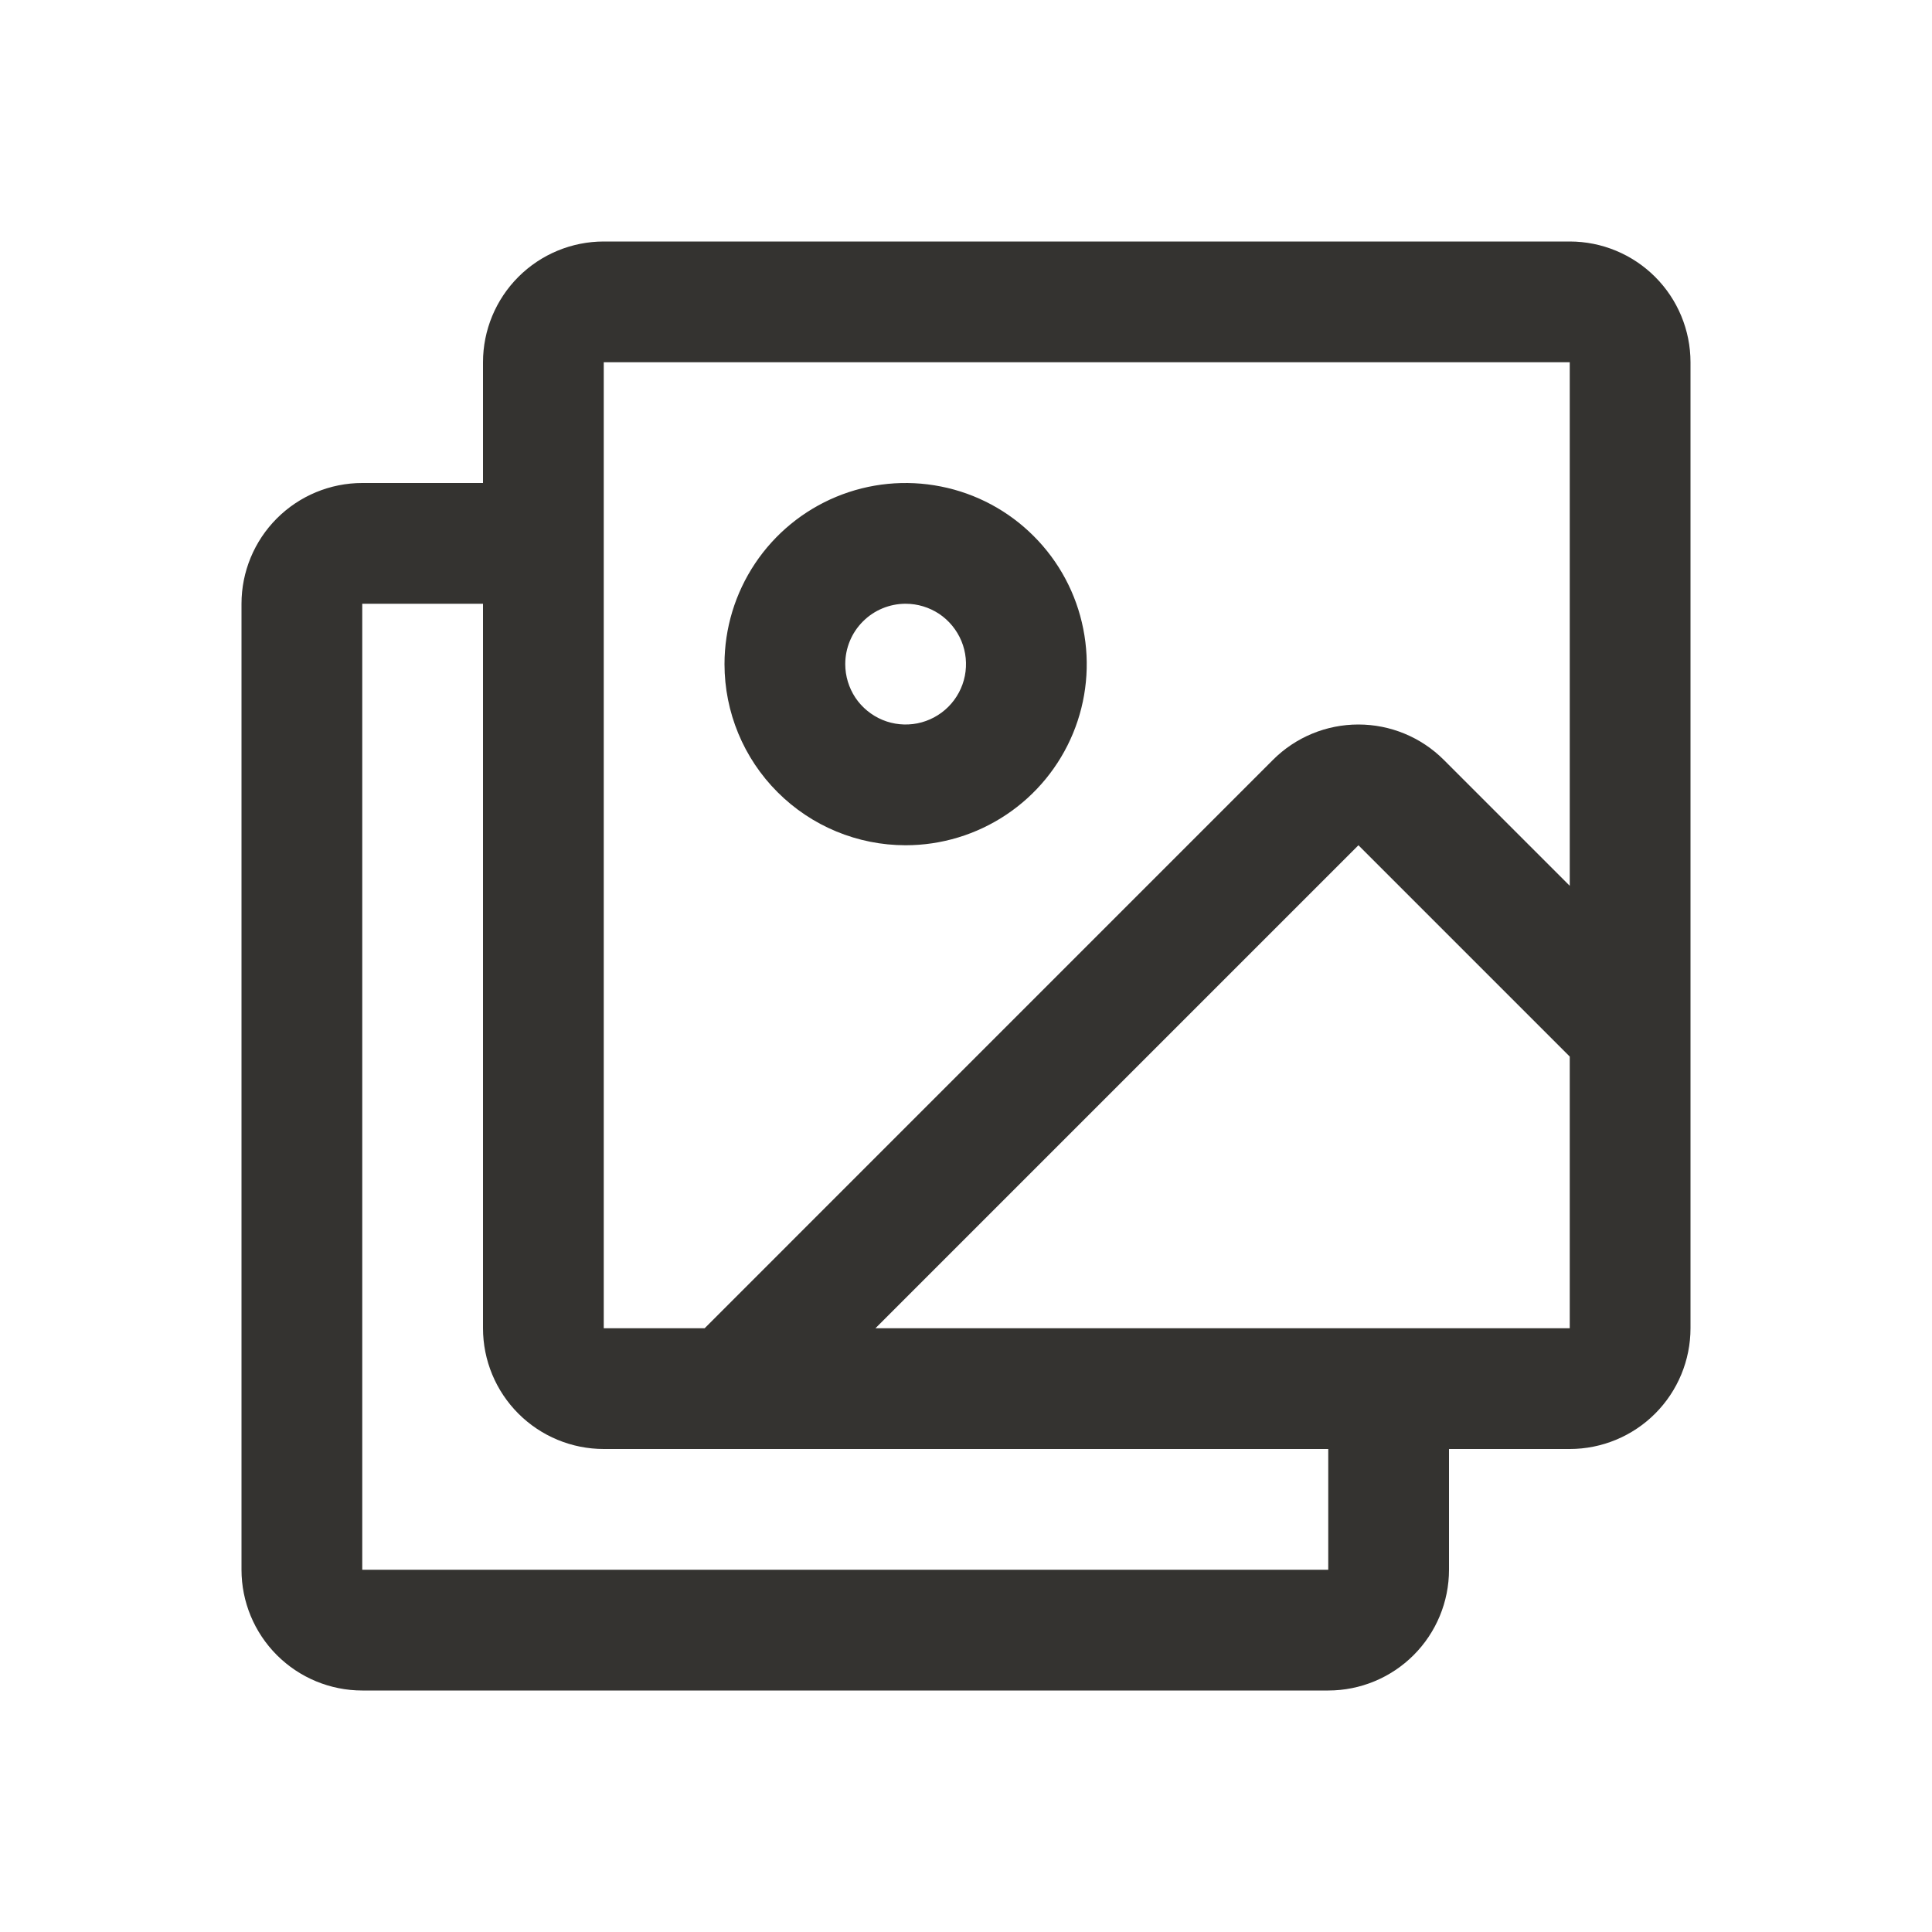
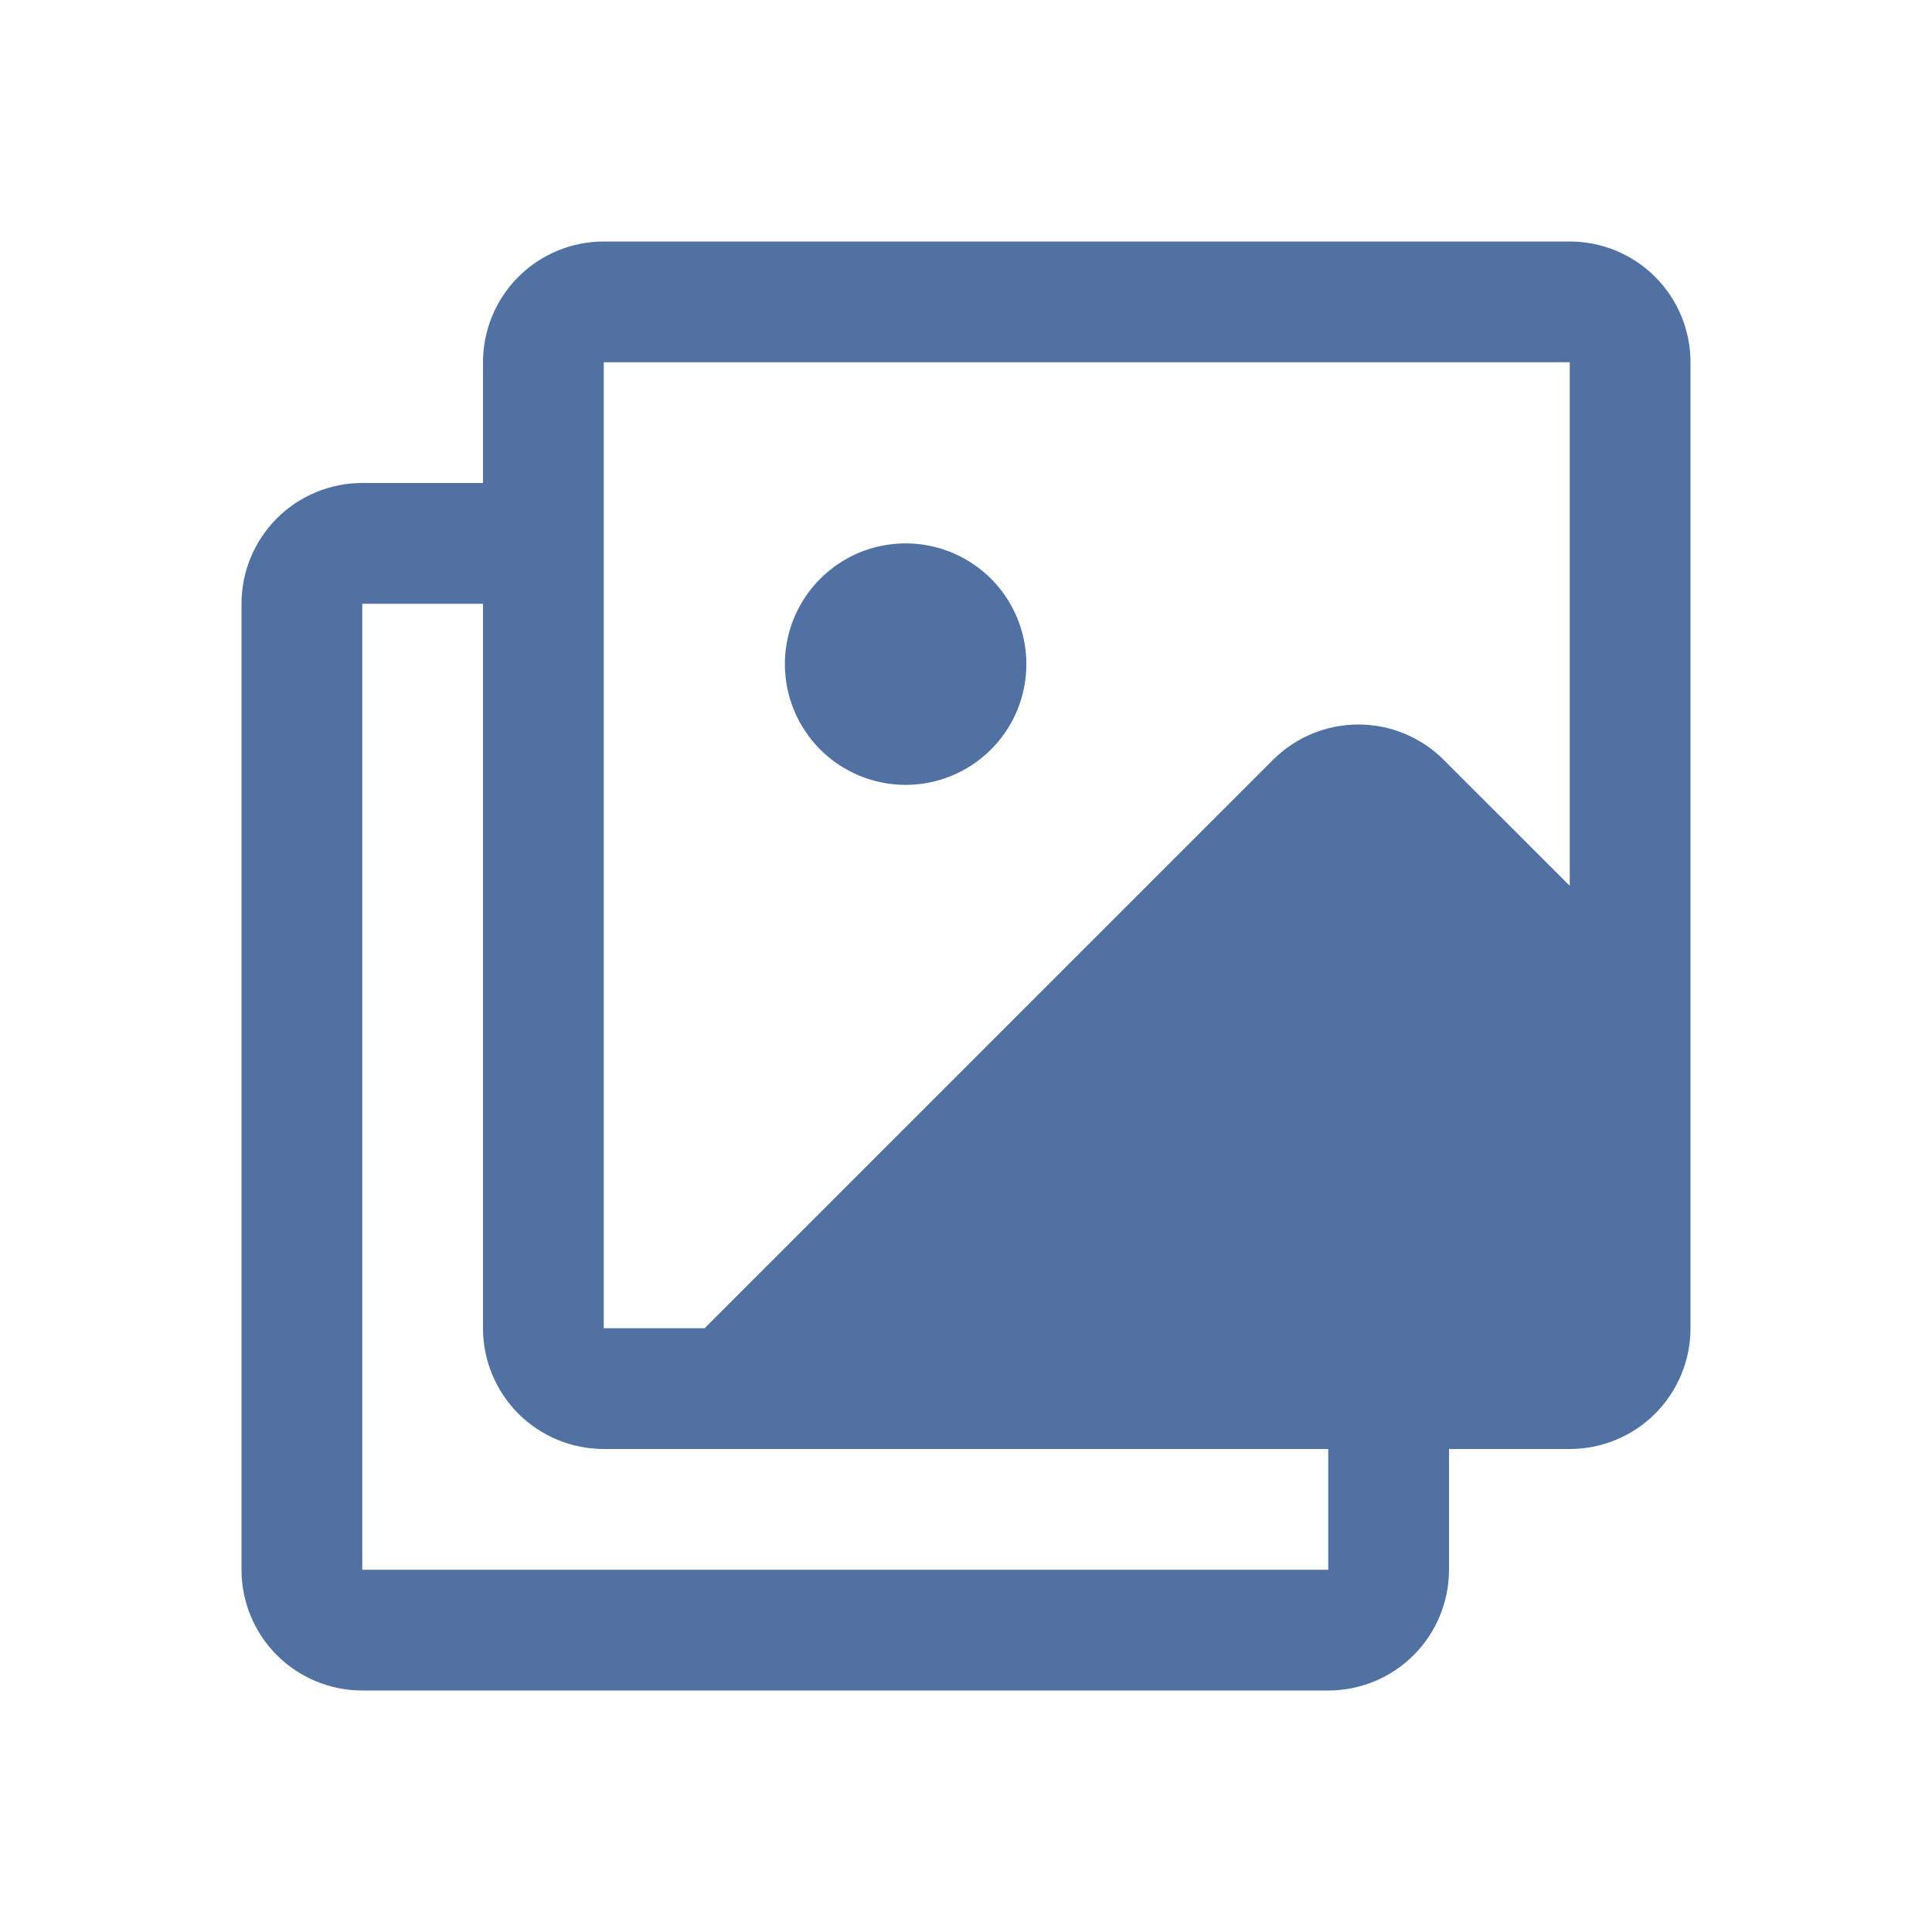
- <svg xmlns="http://www.w3.org/2000/svg" width="32" height="32" viewBox="0 0 32 32" fill="none">
-   <path d="M26 4H10C9.47 4 8.961 4.211 8.586 4.586C8.211 4.961 8 5.47 8 6V8H6C5.47 8 4.961 8.211 4.586 8.586C4.211 8.961 4 9.47 4 10V26C4 26.53 4.211 27.039 4.586 27.414C4.961 27.789 5.47 28 6 28H22C22.53 28 23.039 27.789 23.414 27.414C23.789 27.039 24 26.53 24 26V24H26C26.53 24 27.039 23.789 27.414 23.414C27.789 23.039 28 22.53 28 22V6C28 5.47 27.789 4.961 27.414 4.586C27.039 4.211 26.53 4 26 4ZM10 6H26V14.672L23.913 12.585C23.538 12.21 23.029 12 22.499 12C21.968 12 21.46 12.21 21.085 12.585L11.671 22H10V6ZM22 26H6V10H8V22C8 22.53 8.211 23.039 8.586 23.414C8.961 23.789 9.47 24 10 24H22V26ZM26 22H14.5L22.5 14L26 17.5V22ZM15 14C15.593 14 16.173 13.824 16.667 13.494C17.16 13.165 17.545 12.696 17.772 12.148C17.999 11.6 18.058 10.997 17.942 10.415C17.827 9.833 17.541 9.298 17.121 8.879C16.702 8.459 16.167 8.173 15.585 8.058C15.003 7.942 14.4 8.001 13.852 8.228C13.304 8.455 12.835 8.84 12.506 9.333C12.176 9.827 12 10.407 12 11C12 11.796 12.316 12.559 12.879 13.121C13.441 13.684 14.204 14 15 14ZM15 10C15.198 10 15.391 10.059 15.556 10.168C15.72 10.278 15.848 10.435 15.924 10.617C16 10.8 16.019 11.001 15.981 11.195C15.942 11.389 15.847 11.567 15.707 11.707C15.567 11.847 15.389 11.942 15.195 11.981C15.001 12.019 14.8 12 14.617 11.924C14.435 11.848 14.278 11.72 14.168 11.556C14.059 11.391 14 11.198 14 11C14 10.735 14.105 10.48 14.293 10.293C14.48 10.105 14.735 10 15 10Z" fill="#343330" />
+ <svg xmlns="http://www.w3.org/2000/svg" width="24" height="24" viewBox="0 0 24 24" fill="none">
+   <path d="M19.5 3H7.5C7.102 3 6.721 3.158 6.439 3.439C6.158 3.721 6 4.102 6 4.5V6H4.5C4.102 6 3.721 6.158 3.439 6.439C3.158 6.721 3 7.102 3 7.5V19.5C3 19.898 3.158 20.279 3.439 20.561C3.721 20.842 4.102 21 4.5 21H16.5C16.898 21 17.279 20.842 17.561 20.561C17.842 20.279 18 19.898 18 19.5V18H19.5C19.898 18 20.279 17.842 20.561 17.561C20.842 17.279 21 16.898 21 16.5V4.5C21 4.102 20.842 3.721 20.561 3.439C20.279 3.158 19.898 3 19.5 3ZM7.5 4.5H19.5V11.004L17.934 9.439C17.653 9.158 17.272 9 16.874 9C16.476 9 16.095 9.158 15.814 9.439L8.753 16.5H7.5V4.5ZM16.5 19.5H4.5V7.5H6V16.5C6 16.898 6.158 17.279 6.439 17.561C6.721 17.842 7.102 18 7.5 18H16.5V19.5ZM9.75 8.25C9.75 7.953 9.838 7.663 10.003 7.417C10.168 7.17 10.402 6.978 10.676 6.864C10.95 6.751 11.252 6.721 11.543 6.779C11.834 6.837 12.101 6.98 12.311 7.189C12.52 7.399 12.663 7.666 12.721 7.957C12.779 8.248 12.749 8.55 12.636 8.824C12.522 9.098 12.33 9.332 12.083 9.497C11.837 9.662 11.547 9.75 11.25 9.75C10.852 9.75 10.471 9.592 10.189 9.311C9.908 9.029 9.75 8.648 9.75 8.25Z" fill="#5071A1" />
</svg>
